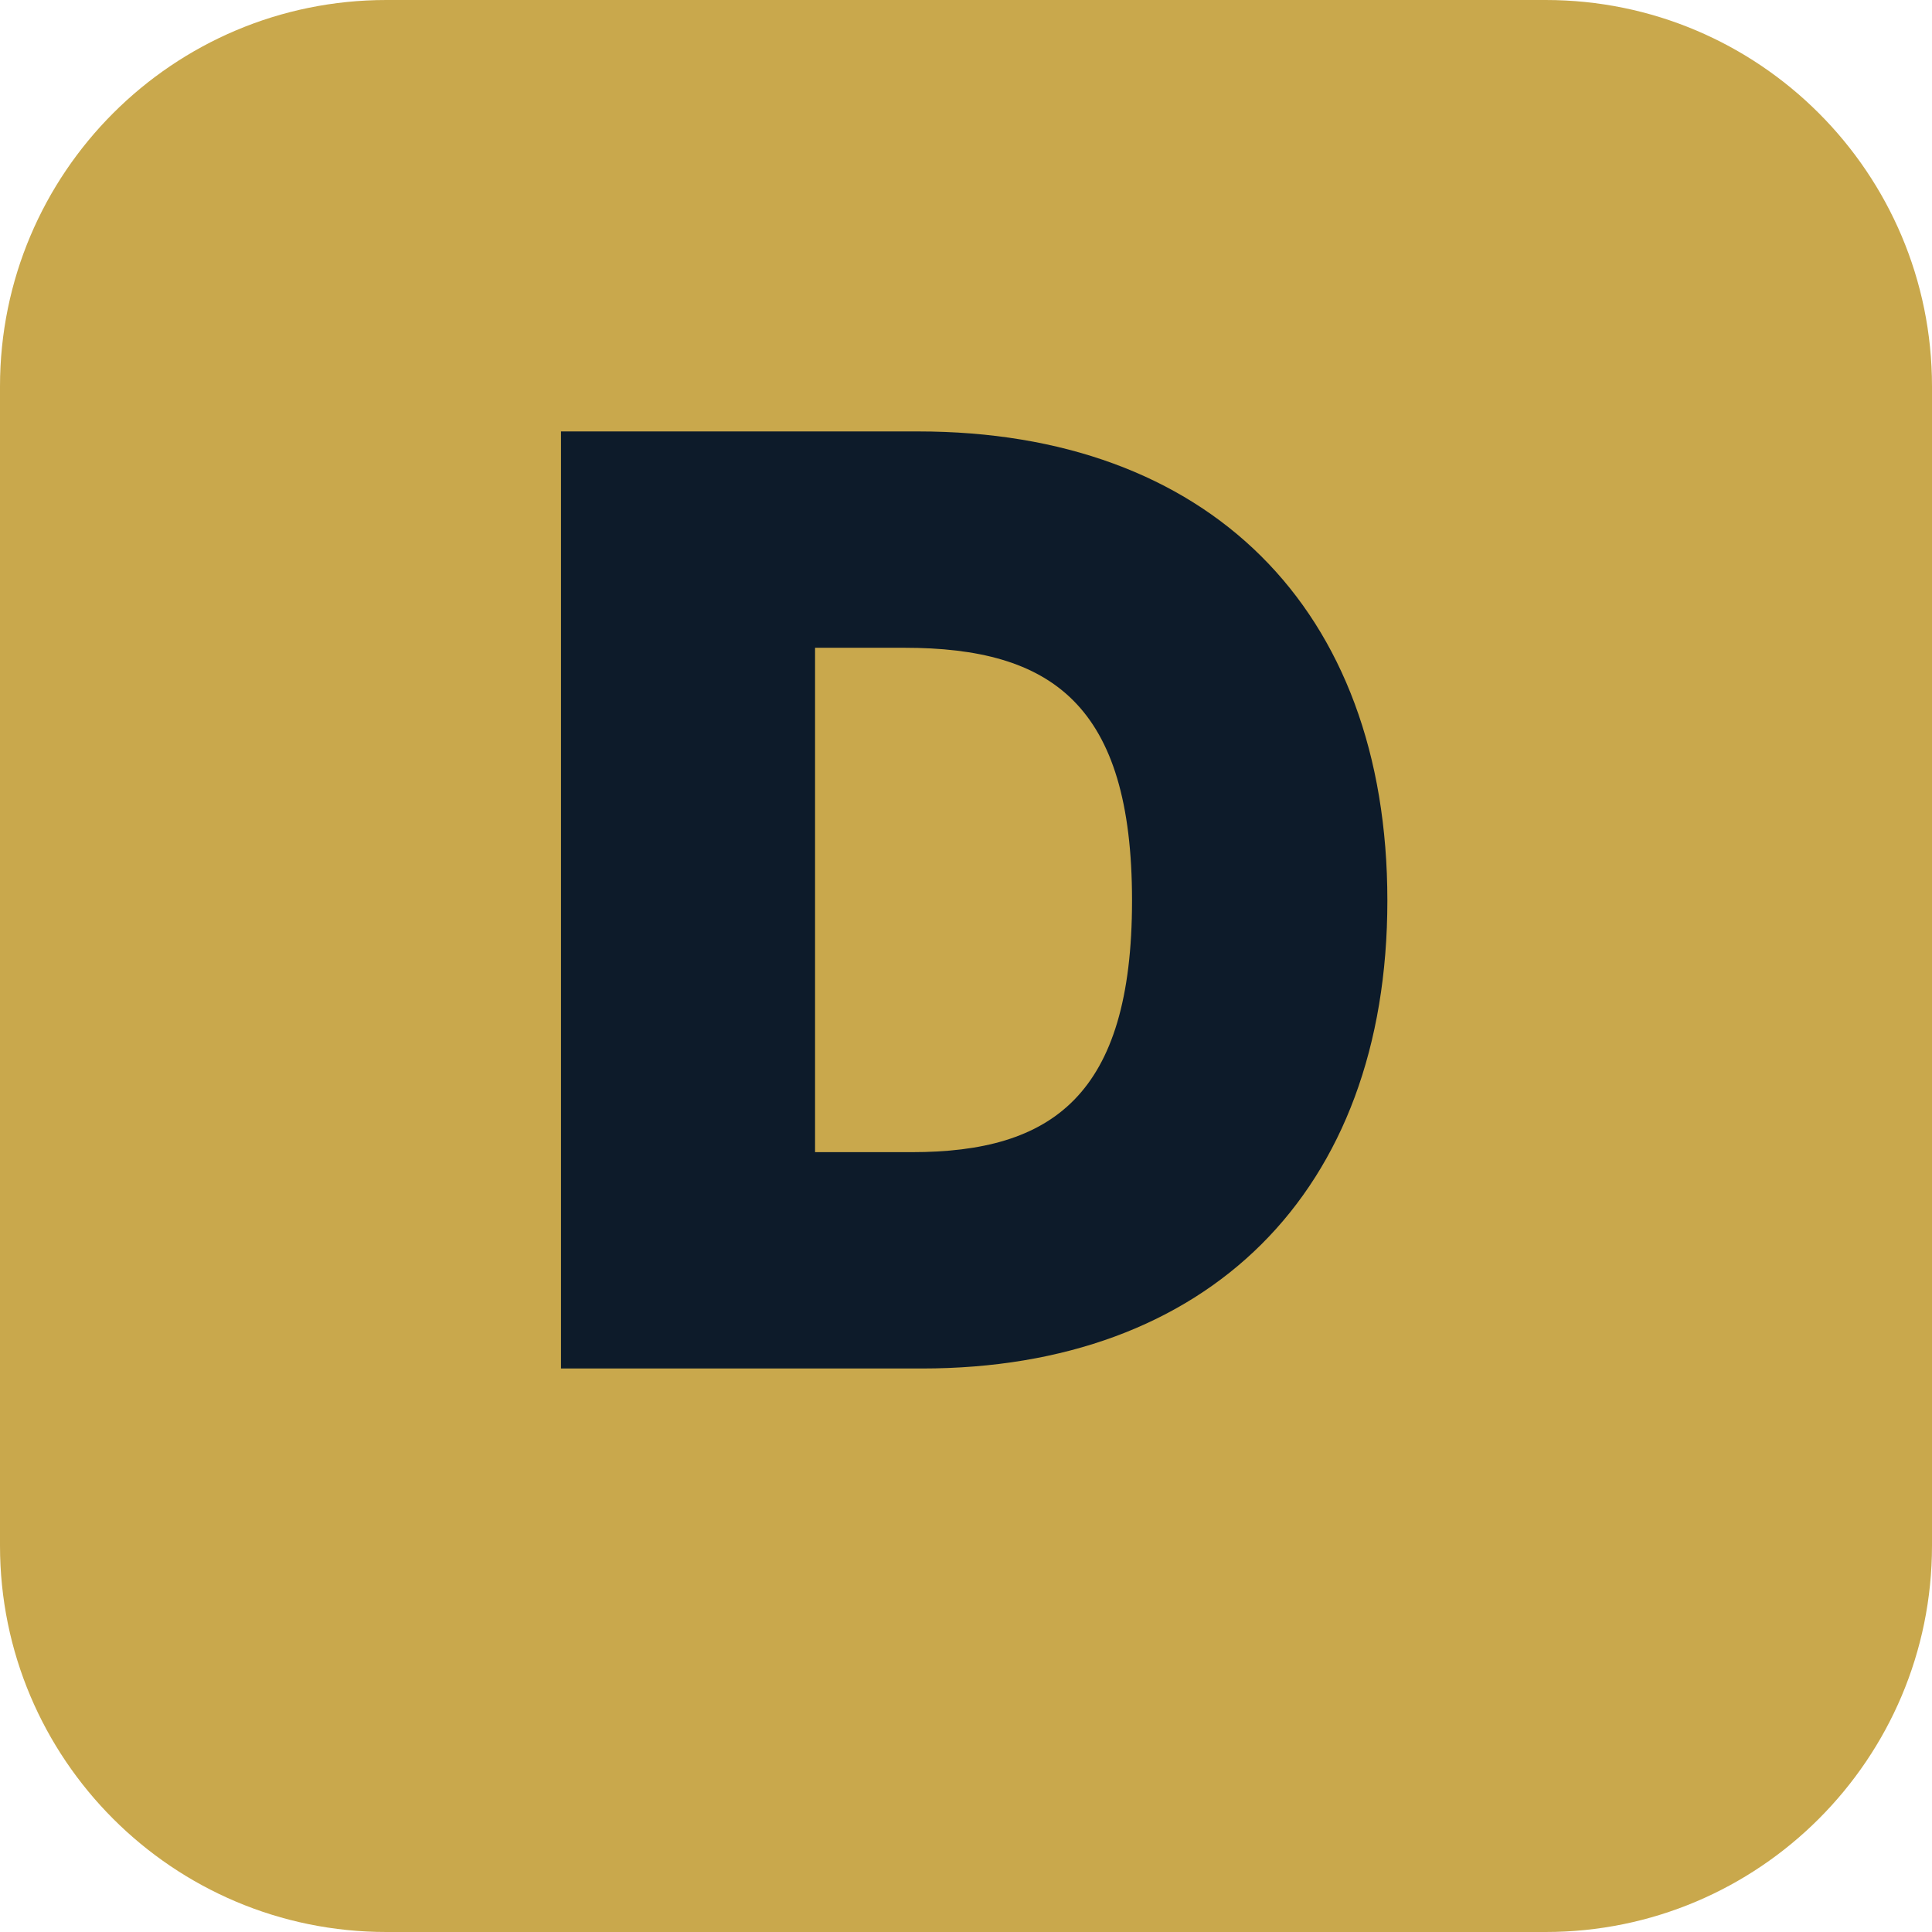
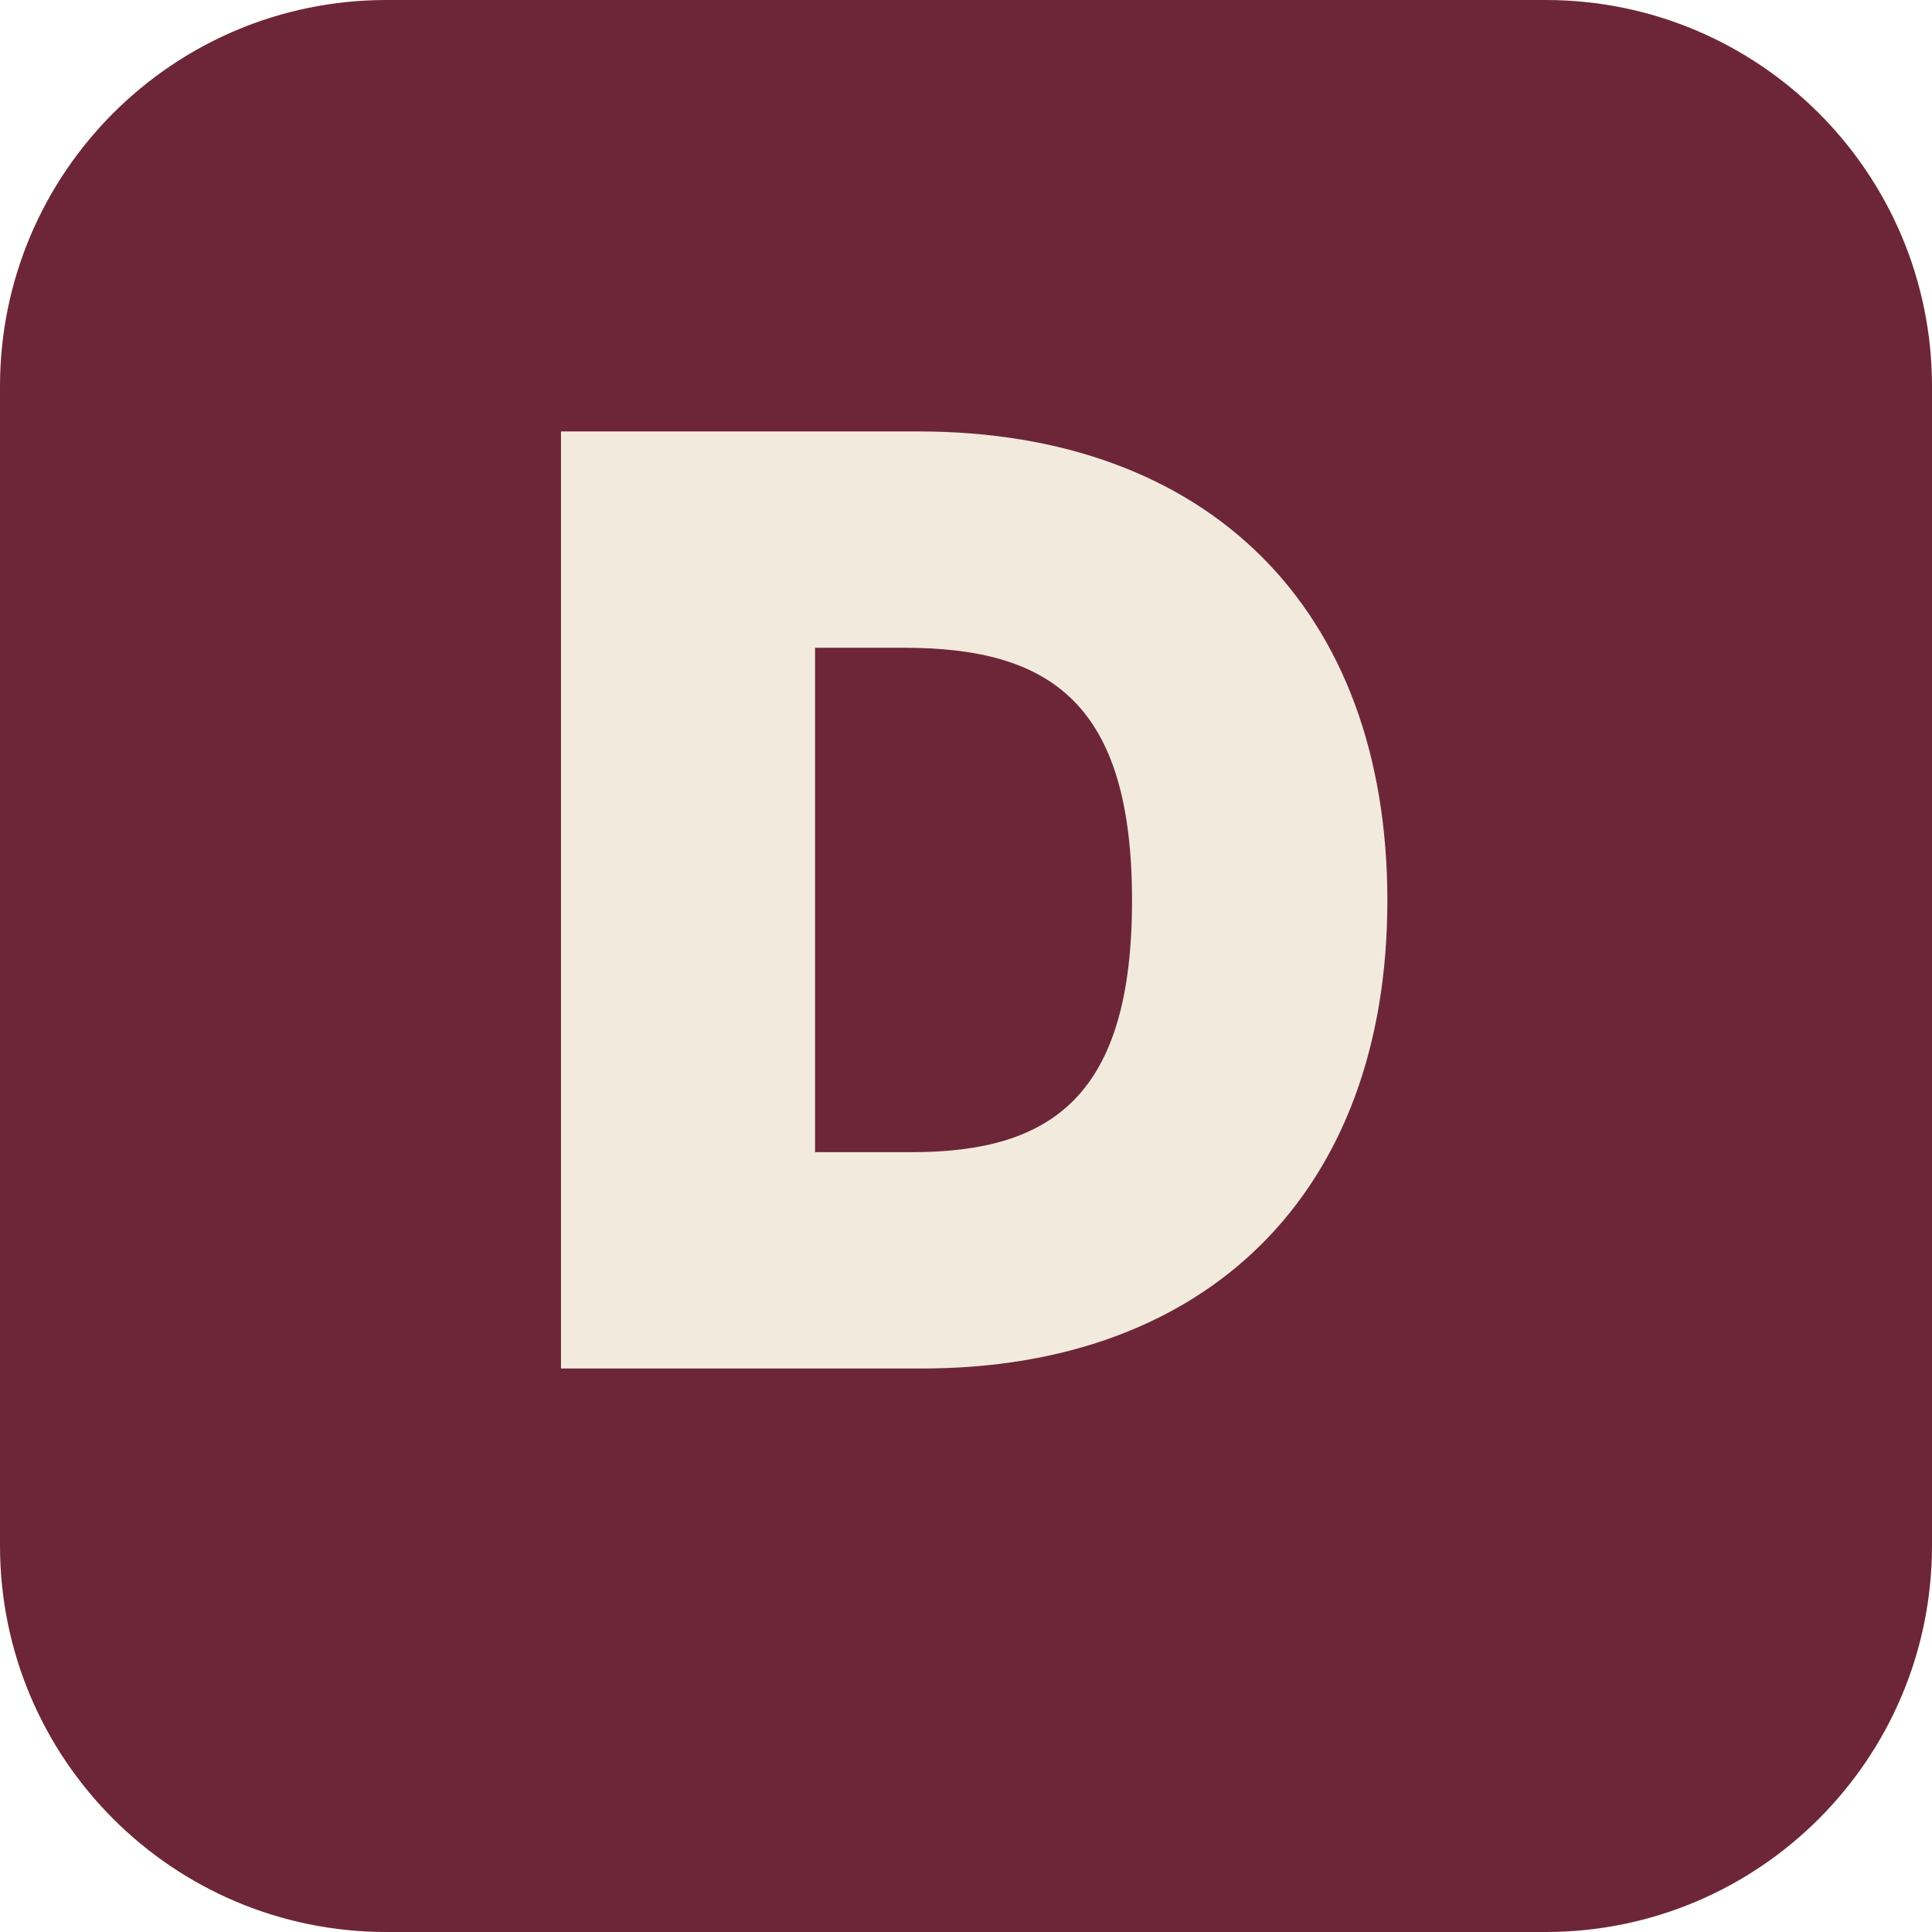
<svg xmlns="http://www.w3.org/2000/svg" width="120" height="120" viewBox="0 0 120 120">
-   <rect width="120" height="120" rx="24" fill="#C9A84C" />
-   <text x="60" y="85" text-anchor="middle" font-family="system-ui, -apple-system, 'Segoe UI', sans-serif" font-weight="900" font-size="80" fill="#0D1B2A">D</text>
+   <rect width="120" height="120" rx="24" fill="#6D2638" />
+   <text x="60" y="85" text-anchor="middle" font-family="system-ui, -apple-system, 'Segoe UI', sans-serif" font-weight="900" font-size="80" fill="#F2EBDD">D</text>
</svg>
